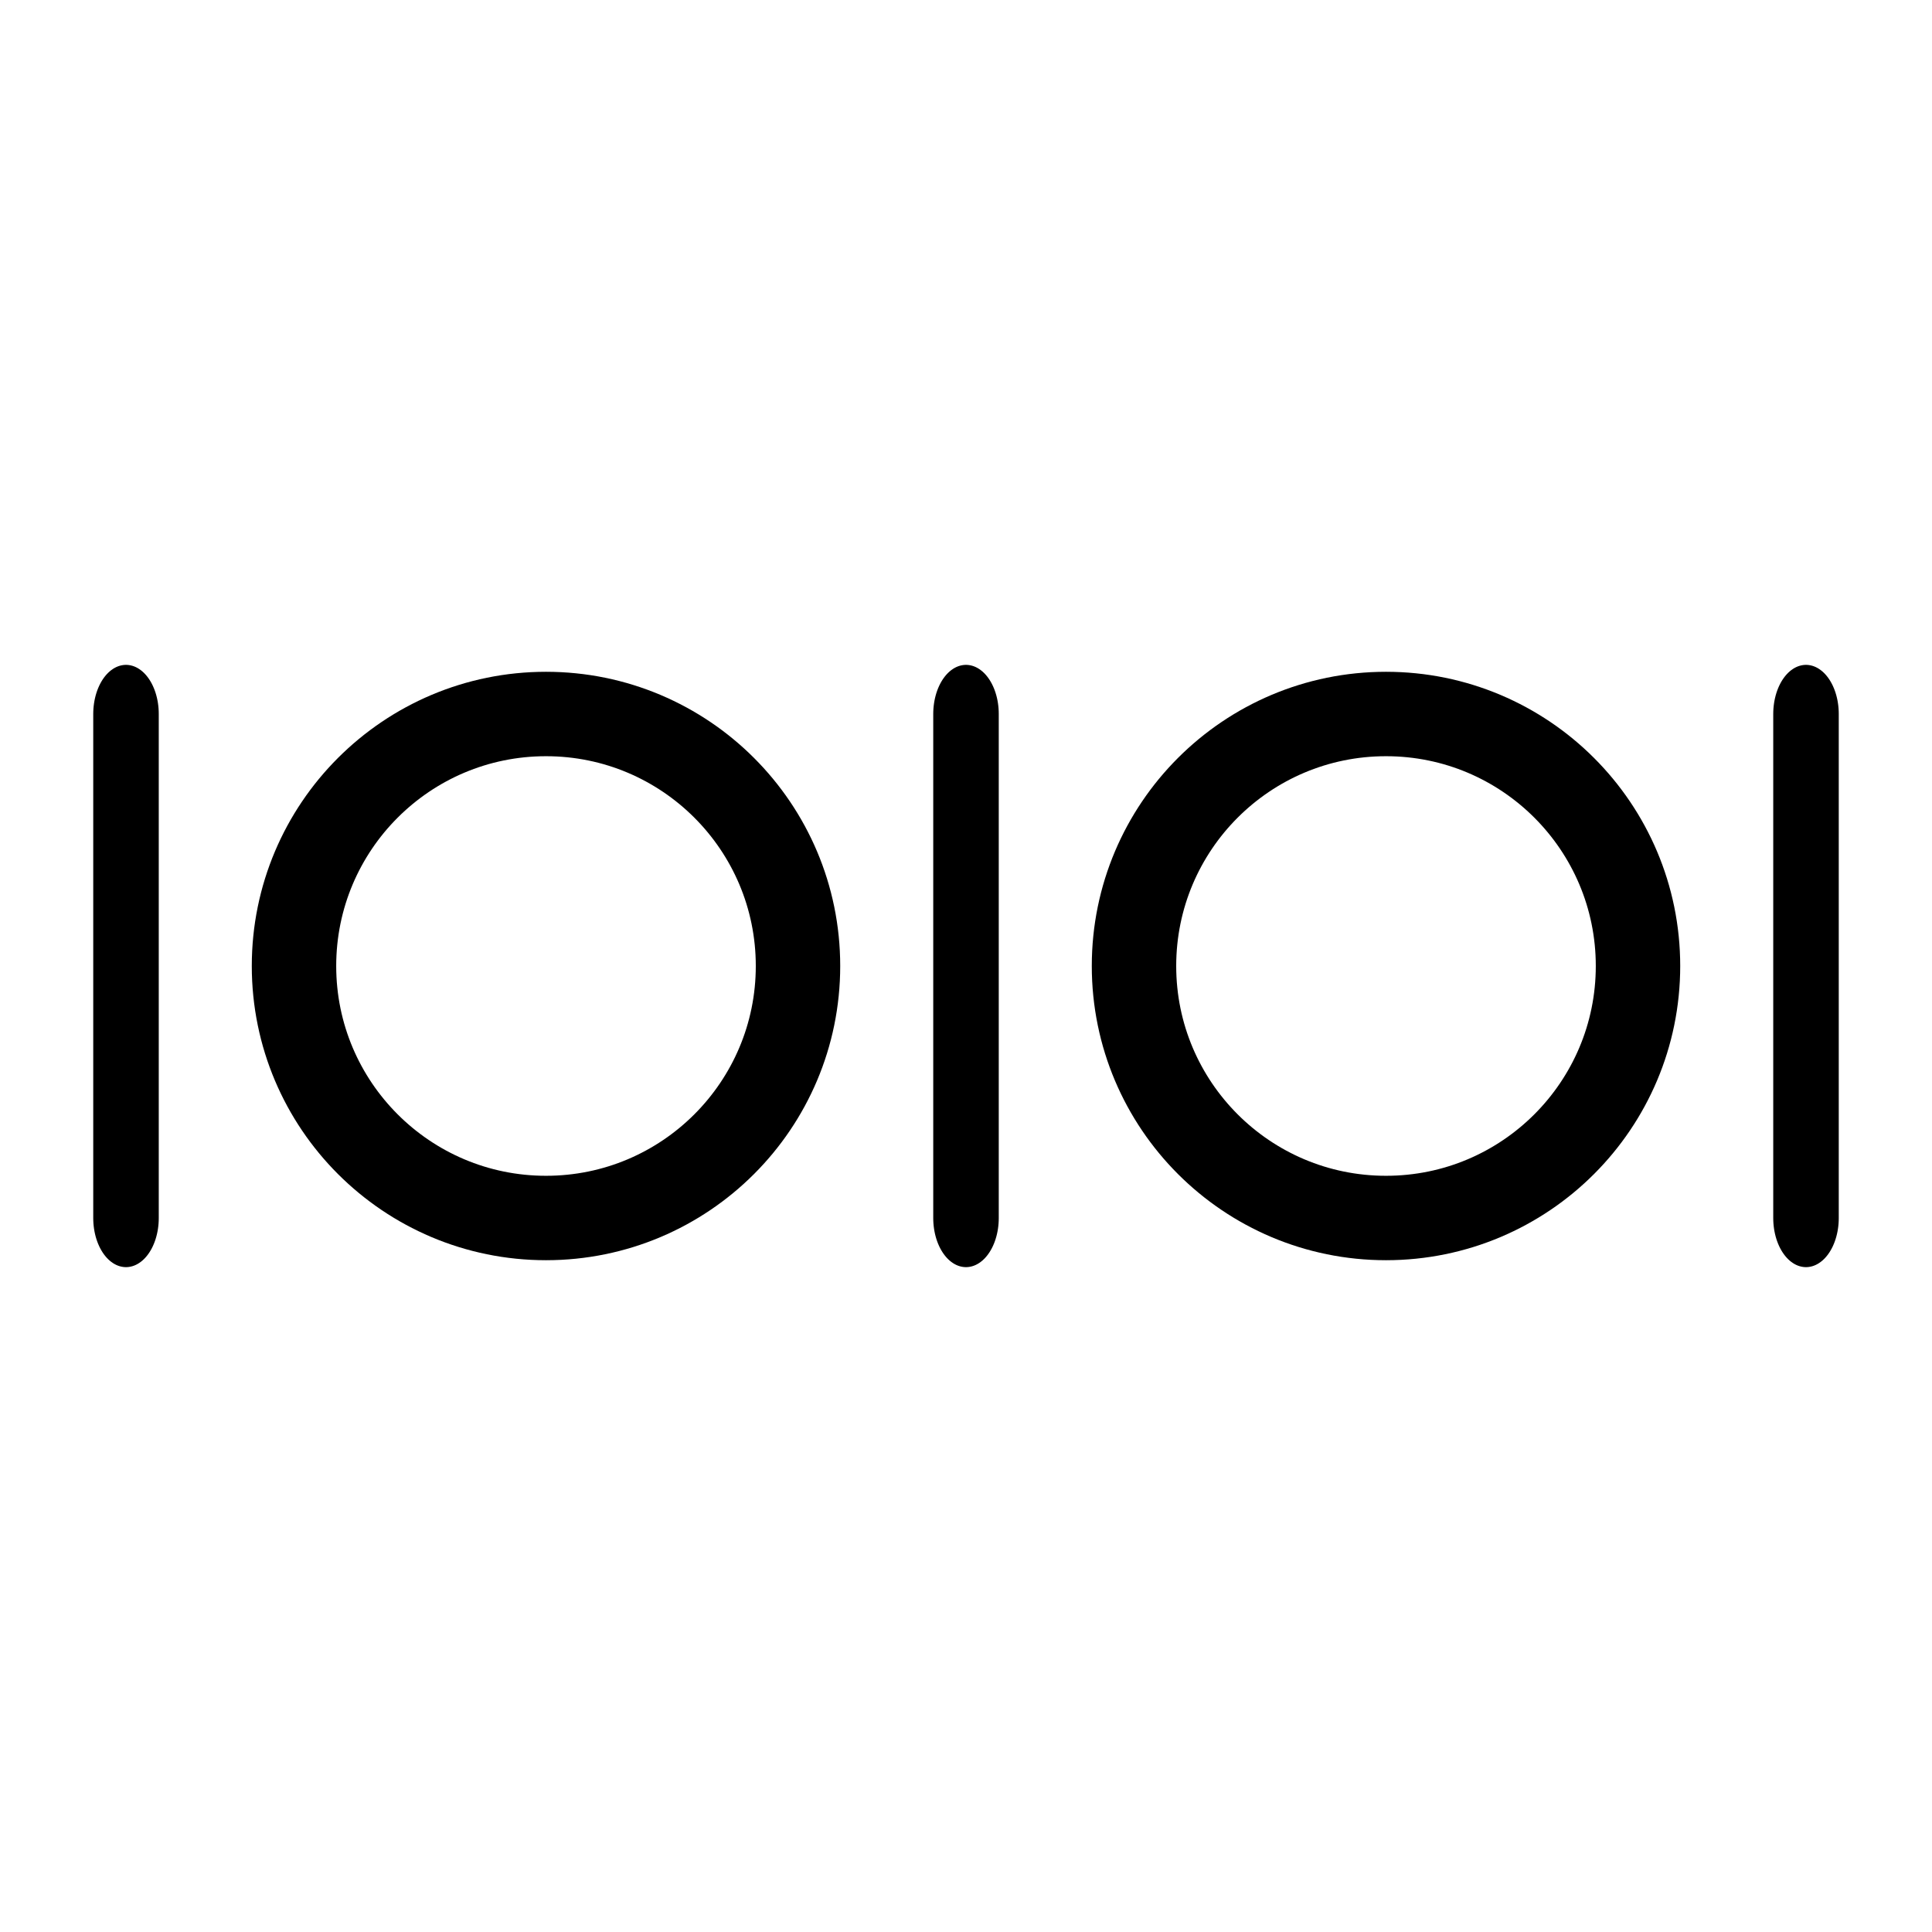
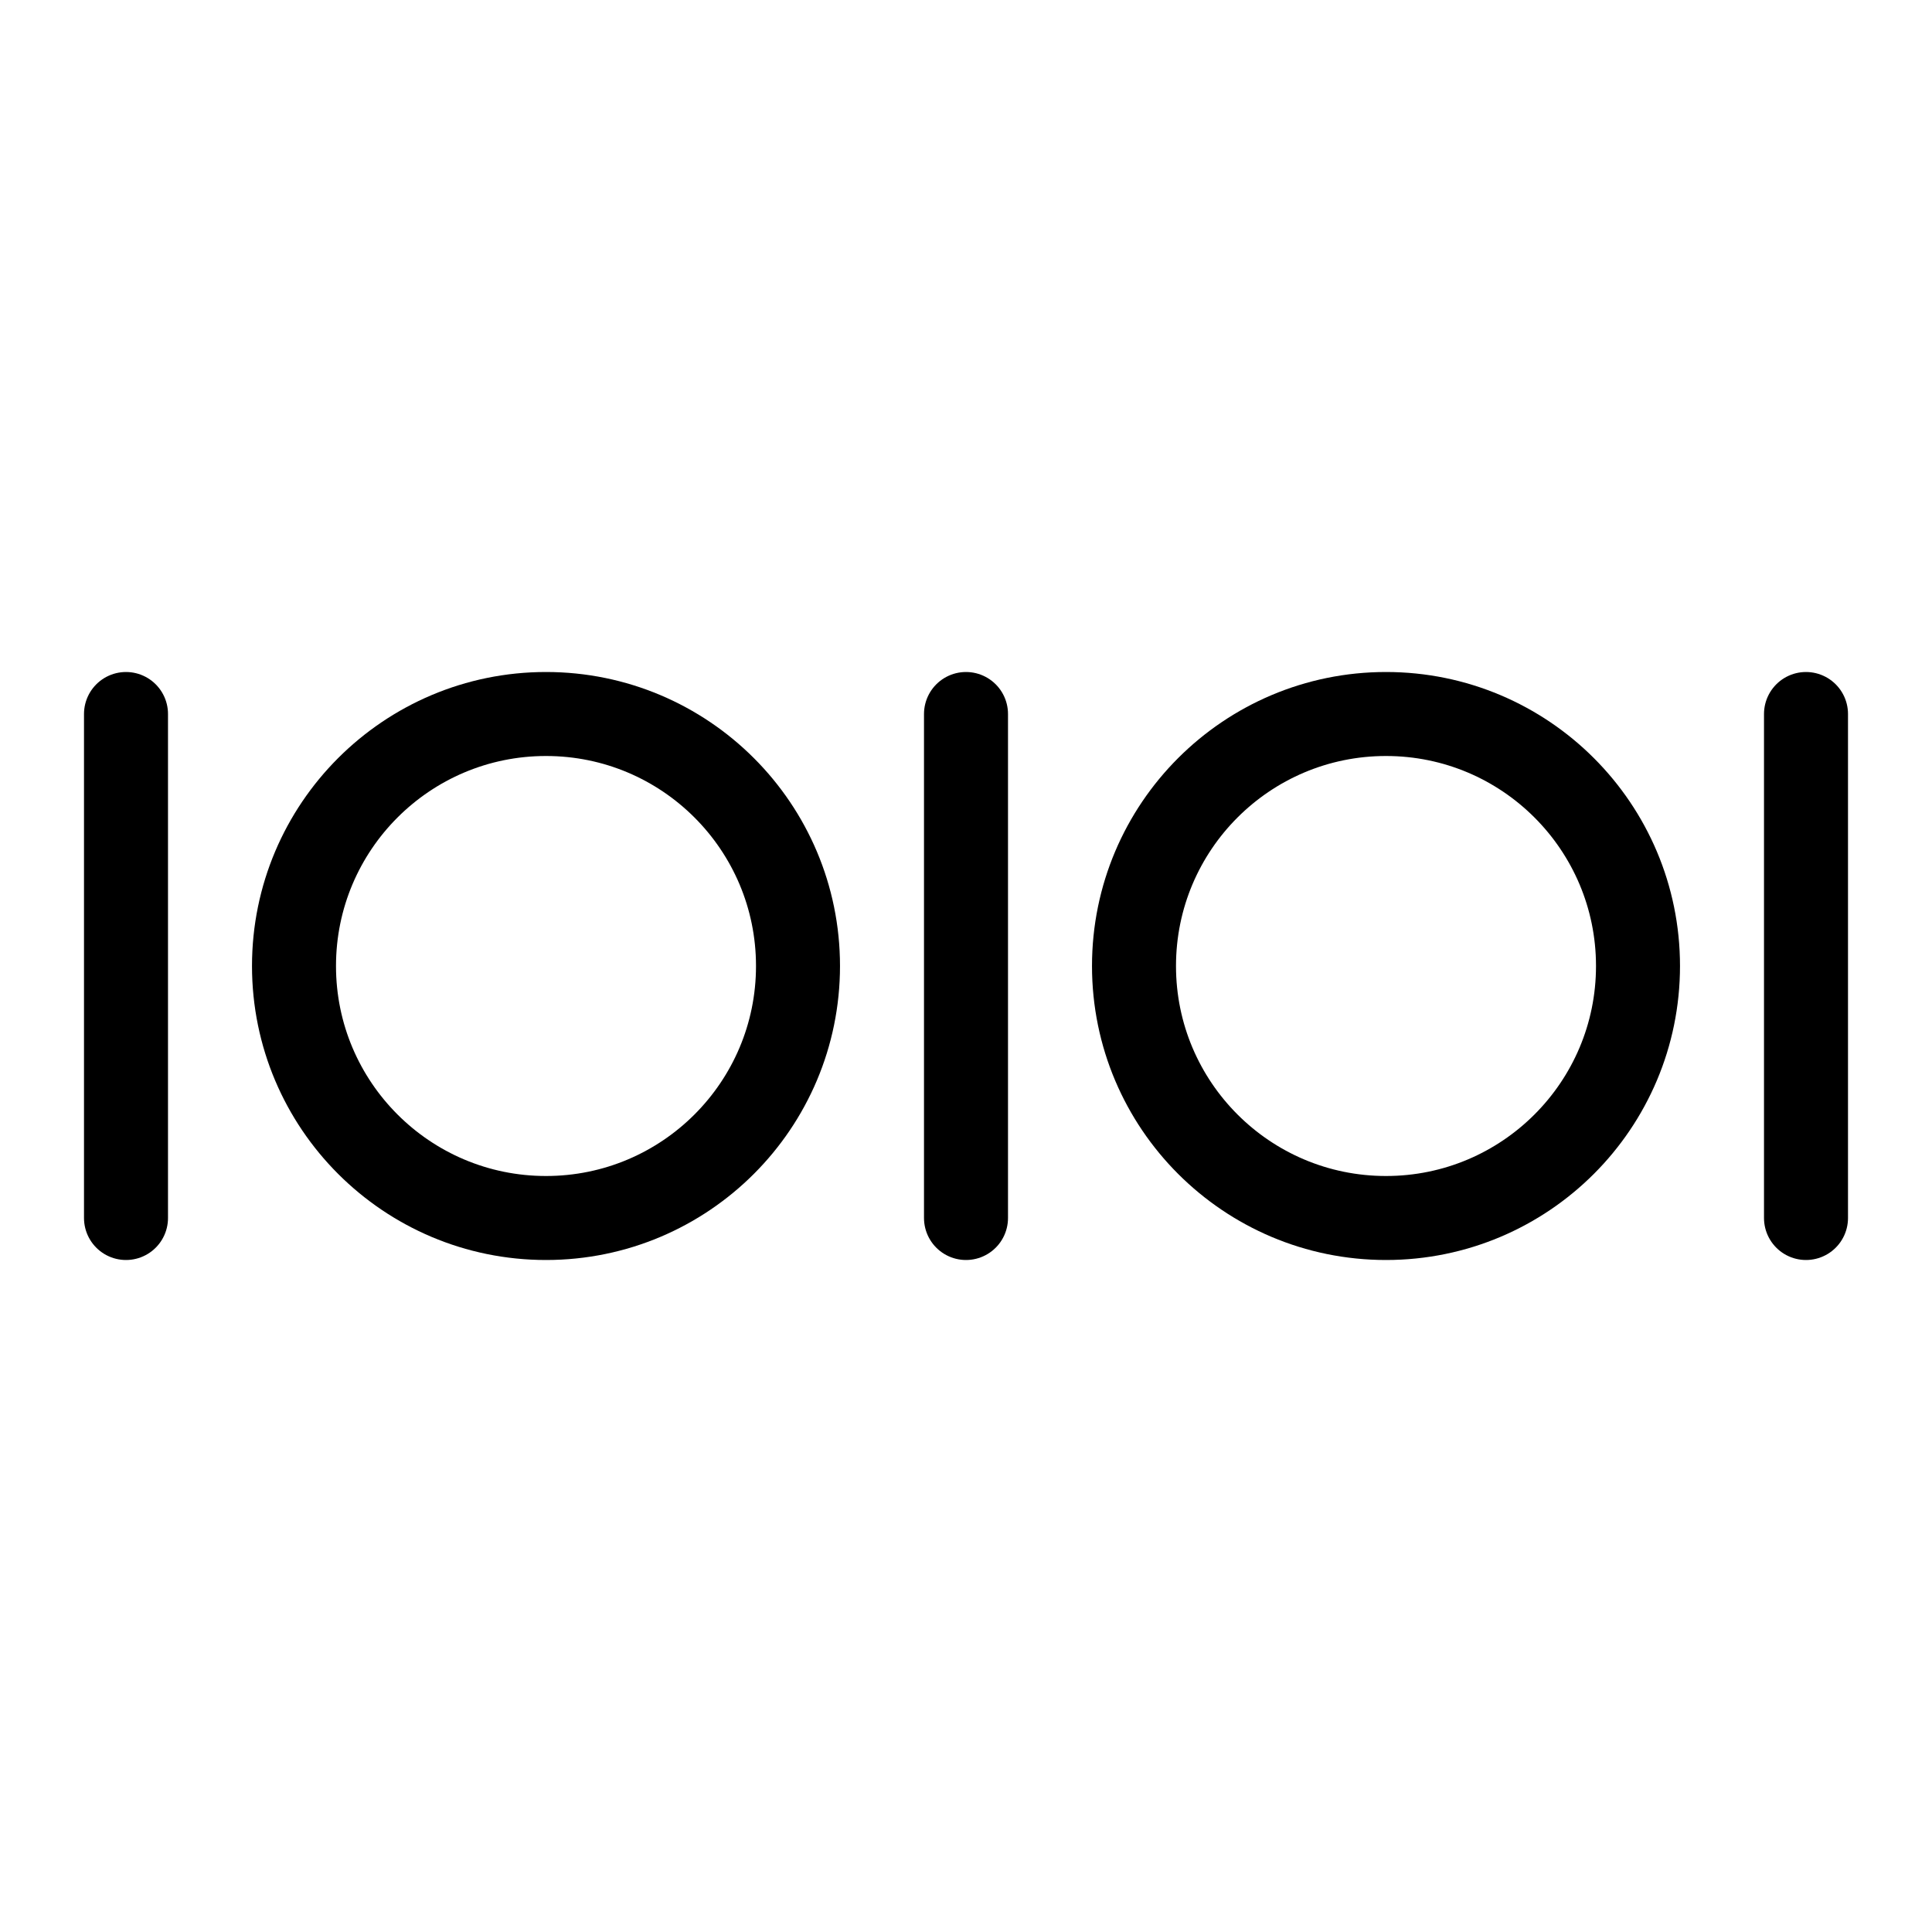
<svg xmlns="http://www.w3.org/2000/svg" width="100%" height="100%" viewBox="0 0 23 23" version="1.1" xml:space="preserve" style="fill-rule:evenodd;clip-rule:evenodd;stroke-linecap:round;stroke-linejoin:round;">
-   <g transform="matrix(1,0,0,1.5,-5,-5.75)">
-     <path d="M6.5,9.5L6.5,13.5" style="fill:none;stroke:black;stroke-width:0.78px;" />
-   </g>
-   <g transform="matrix(1,0,0,1.5,5,-5.75)">
-     <path d="M6.5,9.5L6.5,13.5" style="fill:none;stroke:black;stroke-width:0.78px;" />
-   </g>
-   <g transform="matrix(1,0,0,1.5,15,-5.75)">
-     <path d="M6.5,9.5L6.5,13.5" style="fill:none;stroke:black;stroke-width:0.78px;" />
-   </g>
-   <g transform="matrix(1.5,0,0,1.5,-9.25,-5.75)">
-     <circle cx="10.5" cy="11.5" r="2" style="fill:none;stroke:black;stroke-width:0.67px;" />
-   </g>
-   <g transform="matrix(1.5,0,0,1.5,0.75,-5.75)">
-     <circle cx="10.5" cy="11.5" r="2" style="fill:none;stroke:black;stroke-width:0.67px;" />
-   </g>
+   <circle cx="6.5" cy="11.5" r="3" style="fill:none;stroke:black;stroke-width:1px;" />
+   <circle cx="16.5" cy="11.5" r="3" style="fill:none;stroke:black;stroke-width:1px;" />
+   <path d="M1.5,8.5L1.5,14.5" style="fill:none;stroke:black;stroke-width:1px;" />
+   <path d="M11.5,8.5L11.5,14.5" style="fill:none;stroke:black;stroke-width:1px;" />
+   <path d="M21.5,8.5L21.5,14.5" style="fill:none;stroke:black;stroke-width:1px;" />
</svg>
